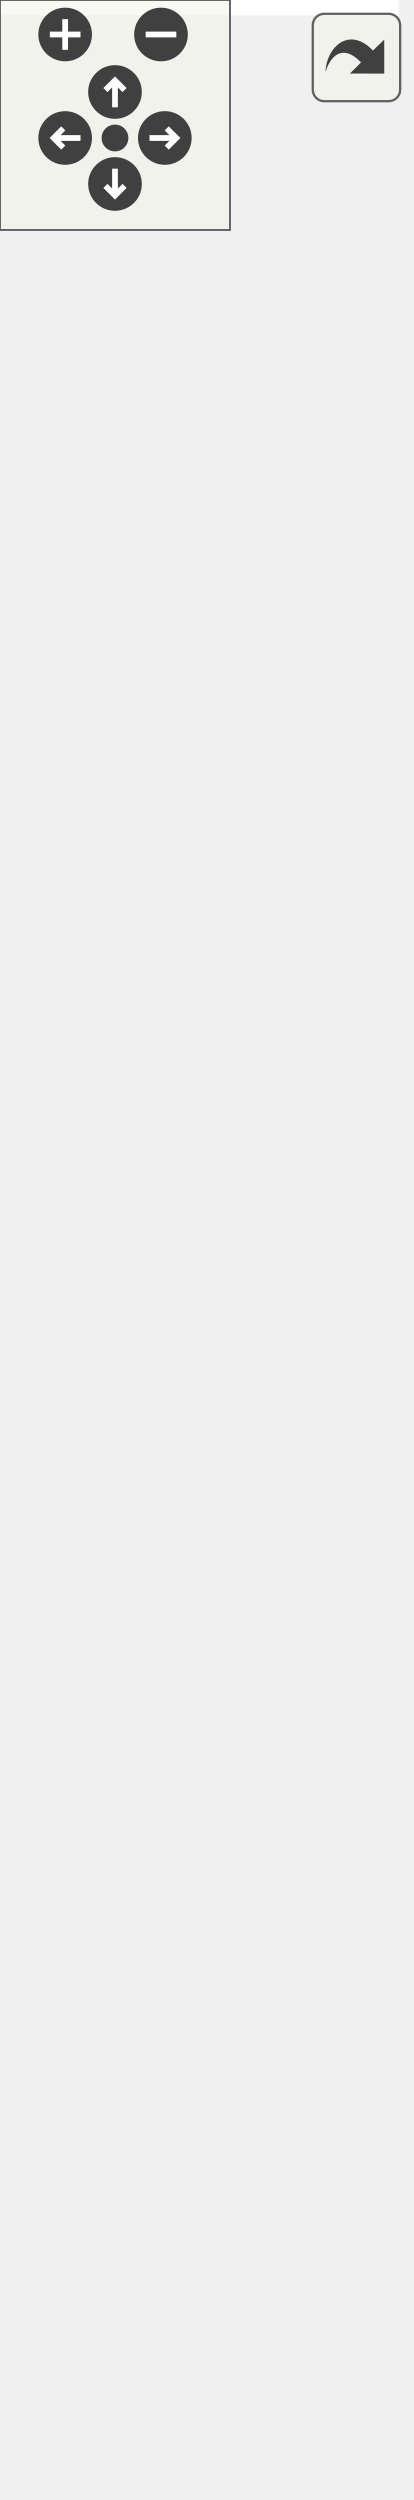
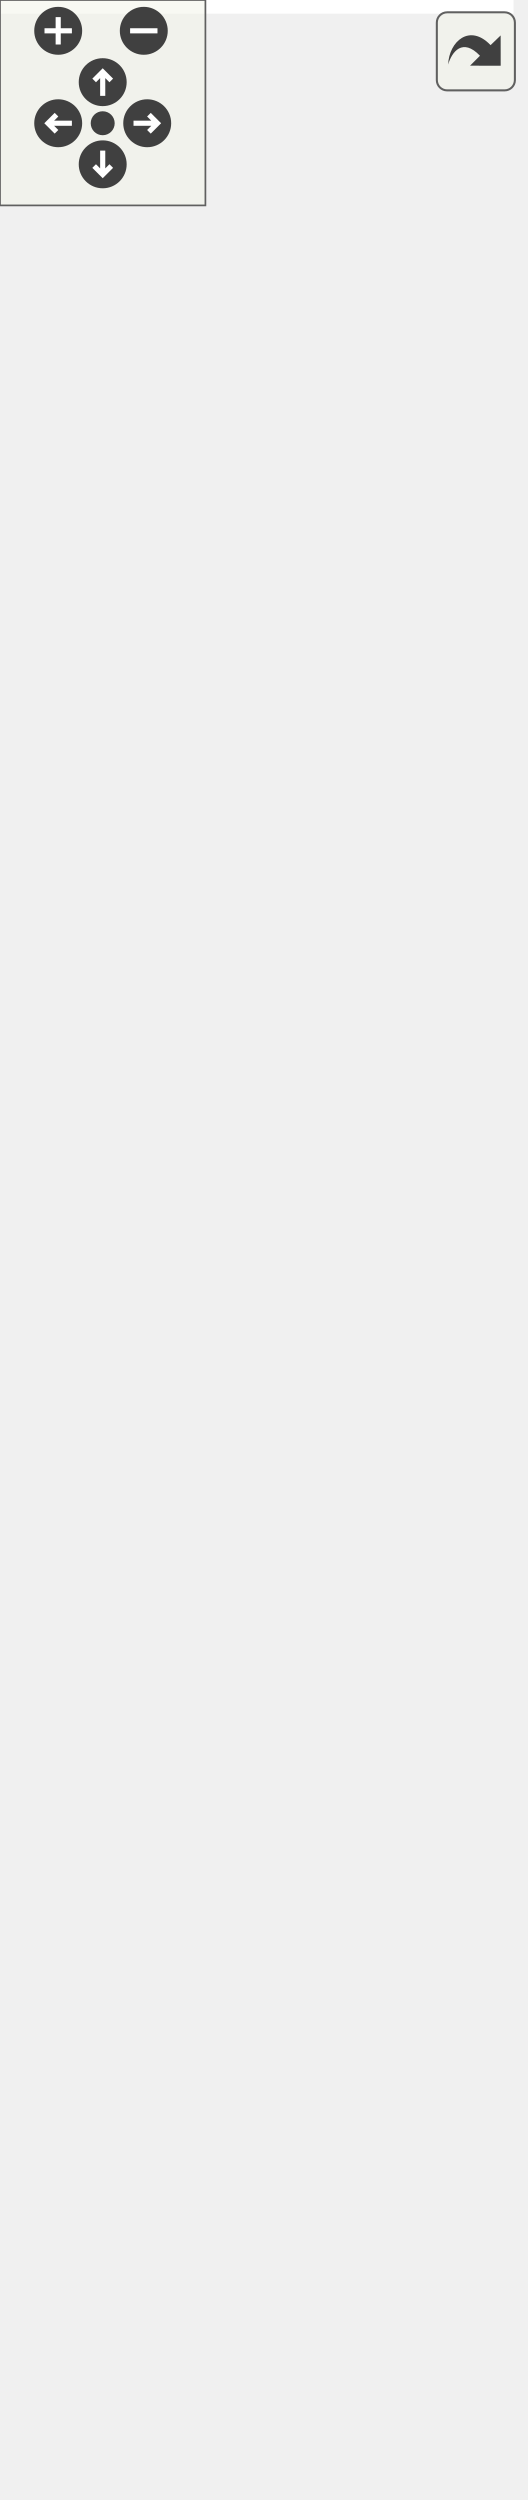
<svg xmlns="http://www.w3.org/2000/svg" xmlns:xlink="http://www.w3.org/1999/xlink" id="main" version="1.1" xml:space="preserve">
  <style type="text/css">
.edge:hover path { stroke: red; }
.edge:hover polygon { stroke: red; fill: red; }
</style>
  <defs>
    <circle id="rim" cx="0" cy="0" r="7" />
    <circle id="rim2" cx="0" cy="0" r="3.5" />
    <g id="zoomPlus">
      <use xlink:href="#rim" fill="#404040">
        <set attributeName="fill" to="#808080" begin="zoomplus.mouseover" end="zoomplus.mouseout" />
      </use>
      <path d="M-4,0h8M0,-4v8" fill="none" stroke="white" stroke-width="1.5" pointer-events="none" />
    </g>
    <g id="zoomMin">
      <use xlink:href="#rim" fill="#404040">
        <set attributeName="fill" to="#808080" begin="zoomminus.mouseover" end="zoomminus.mouseout" />
      </use>
      <path d="M-4,0h8" fill="none" stroke="white" stroke-width="1.5" pointer-events="none" />
    </g>
    <g id="dirArrow">
      <path fill="none" stroke="white" stroke-width="1.5" d="M0,-3.0v7 M-2.5,-0.5L0,-3.0L2.5,-0.5" />
    </g>
    <g id="resetDef">
      <use xlink:href="#rim2" fill="#404040">
        <set attributeName="fill" to="#808080" begin="reset.mouseover" end="reset.mouseout" />
      </use>
    </g>
  </defs>
  <svg id="graph" class="graph">
    <g id="viewport">
-       <polygon fill="white" stroke="none" points="-4,4 -4,-592 104,-592 104,4 -4,4" />
+       <polygon fill="white" stroke="none" points="-4,4 -4,-670 150,-670 150,4 -4,4" />
      <g id="node1" class="node">
-         <polygon fill="#bfbfbf" stroke="black" points="-0.5,-1 -0.5,-113 100.5,-113 100.5,-1 -0.5,-1" />
-         <text text-anchor="middle" x="50" y="-101" font-family="Helvetica,sans-Serif" font-size="10.00">LineEdit</text>
-         <polyline fill="none" stroke="black" points="-0.5,-94 100.5,-94 " />
-         <text text-anchor="middle" x="50" y="-82" font-family="Helvetica,sans-Serif" font-size="10.00"> </text>
-         <polyline fill="none" stroke="black" points="-0.5,-75 100.5,-75 " />
-         <text text-anchor="start" x="7.5" y="-63" font-family="Helvetica,sans-Serif" font-size="10.00">+ LineEdit()</text>
-         <text text-anchor="start" x="7.5" y="-52" font-family="Helvetica,sans-Serif" font-size="10.00">+ text()</text>
-         <text text-anchor="start" x="7.5" y="-41" font-family="Helvetica,sans-Serif" font-size="10.00">+ setText()</text>
-         <text text-anchor="start" x="7.5" y="-30" font-family="Helvetica,sans-Serif" font-size="10.00">+ textChanged()</text>
-         <text text-anchor="start" x="7.5" y="-19" font-family="Helvetica,sans-Serif" font-size="10.00"># meHandleEvent()</text>
-         <text text-anchor="start" x="7.5" y="-8" font-family="Helvetica,sans-Serif" font-size="10.00">* textChanged()</text>
+         <polygon fill="#bfbfbf" stroke="black" points="22.5,-1 22.5,-135 123.5,-135 123.5,-1 22.5,-1" />
+         <text text-anchor="middle" x="73" y="-123" font-family="Helvetica,sans-Serif" font-size="10.00">LineEdit</text>
+         <polyline fill="none" stroke="black" points="22.5,-116 123.5,-116 " />
+         <text text-anchor="middle" x="73" y="-104" font-family="Helvetica,sans-Serif" font-size="10.00"> </text>
+         <polyline fill="none" stroke="black" points="22.5,-97 123.5,-97 " />
+         <text text-anchor="start" x="30.5" y="-85" font-family="Helvetica,sans-Serif" font-size="10.00">+ LineEdit()</text>
+         <text text-anchor="start" x="30.5" y="-74" font-family="Helvetica,sans-Serif" font-size="10.00">+ text()</text>
+         <text text-anchor="start" x="30.5" y="-63" font-family="Helvetica,sans-Serif" font-size="10.00">+ setText()</text>
+         <text text-anchor="start" x="30.5" y="-52" font-family="Helvetica,sans-Serif" font-size="10.00">+ minimumWidth()</text>
+         <text text-anchor="start" x="30.5" y="-41" font-family="Helvetica,sans-Serif" font-size="10.00">+ minimumHeight()</text>
+         <text text-anchor="start" x="30.5" y="-30" font-family="Helvetica,sans-Serif" font-size="10.00">+ textChanged()</text>
+         <text text-anchor="start" x="30.5" y="-19" font-family="Helvetica,sans-Serif" font-size="10.00"># meHandleEvent()</text>
+         <text text-anchor="start" x="30.5" y="-8" font-family="Helvetica,sans-Serif" font-size="10.00">* textChanged()</text>
      </g>
      <g id="node2" class="node">
        <g id="a_node2">
          <a xlink:href="class_widget.html" target="_top" xlink:title="Classe de base. ">
-             <polygon fill="white" stroke="black" points="0,-150.5 0,-317.5 100,-317.5 100,-150.5 0,-150.5" />
-             <text text-anchor="middle" x="50" y="-305.5" font-family="Helvetica,sans-Serif" font-size="10.00">Widget</text>
-             <polyline fill="none" stroke="black" points="0,-298.5 100,-298.5 " />
-             <text text-anchor="middle" x="50" y="-286.5" font-family="Helvetica,sans-Serif" font-size="10.00"> </text>
-             <polyline fill="none" stroke="black" points="0,-279.5 100,-279.5 " />
-             <text text-anchor="start" x="8" y="-267.5" font-family="Helvetica,sans-Serif" font-size="10.00">+ Widget()</text>
-             <text text-anchor="start" x="8" y="-256.5" font-family="Helvetica,sans-Serif" font-size="10.00">+ width()</text>
-             <text text-anchor="start" x="8" y="-245.5" font-family="Helvetica,sans-Serif" font-size="10.00">+ setWidth()</text>
-             <text text-anchor="start" x="8" y="-234.5" font-family="Helvetica,sans-Serif" font-size="10.00">+ height()</text>
-             <text text-anchor="start" x="8" y="-223.5" font-family="Helvetica,sans-Serif" font-size="10.00">+ setHeight()</text>
-             <text text-anchor="start" x="8" y="-212.5" font-family="Helvetica,sans-Serif" font-size="10.00">+ minimumWidth()</text>
-             <text text-anchor="start" x="8" y="-201.5" font-family="Helvetica,sans-Serif" font-size="10.00">+ minimumHeight()</text>
-             <text text-anchor="start" x="8" y="-190.5" font-family="Helvetica,sans-Serif" font-size="10.00">+ widthChanged()</text>
-             <text text-anchor="start" x="8" y="-179.5" font-family="Helvetica,sans-Serif" font-size="10.00">+ heightChanged()</text>
-             <text text-anchor="start" x="8" y="-168.5" font-family="Helvetica,sans-Serif" font-size="10.00">* widthChanged()</text>
-             <text text-anchor="start" x="8" y="-157.5" font-family="Helvetica,sans-Serif" font-size="10.00">* heightChanged()</text>
+             <polygon fill="white" stroke="black" points="0,-173 0,-395 146,-395 146,-173 0,-173" />
+             <text text-anchor="middle" x="73" y="-383" font-family="Helvetica,sans-Serif" font-size="10.00">Widget</text>
+             <polyline fill="none" stroke="black" points="0,-376 146,-376 " />
+             <text text-anchor="start" x="8" y="-364" font-family="Helvetica,sans-Serif" font-size="10.00"># m_minimumWidthChanged</text>
+             <text text-anchor="start" x="8" y="-353" font-family="Helvetica,sans-Serif" font-size="10.00"># m_minimumHeightChanged</text>
+             <polyline fill="none" stroke="black" points="0,-346 146,-346 " />
+             <text text-anchor="start" x="8" y="-334" font-family="Helvetica,sans-Serif" font-size="10.00">+ Widget()</text>
+             <text text-anchor="start" x="8" y="-323" font-family="Helvetica,sans-Serif" font-size="10.00">+ width()</text>
+             <text text-anchor="start" x="8" y="-312" font-family="Helvetica,sans-Serif" font-size="10.00">+ setWidth()</text>
+             <text text-anchor="start" x="8" y="-301" font-family="Helvetica,sans-Serif" font-size="10.00">+ height()</text>
+             <text text-anchor="start" x="8" y="-290" font-family="Helvetica,sans-Serif" font-size="10.00">+ setHeight()</text>
+             <text text-anchor="start" x="8" y="-279" font-family="Helvetica,sans-Serif" font-size="10.00">+ minimumWidth()</text>
+             <text text-anchor="start" x="8" y="-268" font-family="Helvetica,sans-Serif" font-size="10.00">+ minimumHeight()</text>
+             <text text-anchor="start" x="8" y="-257" font-family="Helvetica,sans-Serif" font-size="10.00">+ widthChanged()</text>
+             <text text-anchor="start" x="8" y="-246" font-family="Helvetica,sans-Serif" font-size="10.00">+ heightChanged()</text>
+             <text text-anchor="start" x="8" y="-235" font-family="Helvetica,sans-Serif" font-size="10.00">+ minimumWidthChanged()</text>
+             <text text-anchor="start" x="8" y="-224" font-family="Helvetica,sans-Serif" font-size="10.00">+ minimumHeightChanged()</text>
+             <text text-anchor="start" x="8" y="-213" font-family="Helvetica,sans-Serif" font-size="10.00">* widthChanged()</text>
+             <text text-anchor="start" x="8" y="-202" font-family="Helvetica,sans-Serif" font-size="10.00">* heightChanged()</text>
+             <text text-anchor="start" x="8" y="-191" font-family="Helvetica,sans-Serif" font-size="10.00">* minimumWidthChanged()</text>
+             <text text-anchor="start" x="8" y="-180" font-family="Helvetica,sans-Serif" font-size="10.00">* minimumHeightChanged()</text>
          </a>
        </g>
      </g>
      <g id="edge1" class="edge">
-         <path fill="none" stroke="midnightblue" d="M50,-140.345C50,-131.118 50,-121.968 50,-113.306" />
-         <polygon fill="none" stroke="midnightblue" points="46.5,-140.368 50,-150.368 53.5,-140.368 46.5,-140.368" />
+         <path fill="none" stroke="midnightblue" d="M73,-162.61C73,-153.196 73,-143.923 73,-135.088" />
+         <polygon fill="none" stroke="midnightblue" points="69.5,-162.866 73,-172.866 76.5,-162.866 69.5,-162.866" />
      </g>
      <g id="node3" class="node">
        <g id="a_node3">
          <a xlink:href="class_graphics_item.html" target="_top" xlink:title="Classe de base. ">
-             <polygon fill="white" stroke="black" points="-0.5,-354.5 -0.5,-587.5 100.5,-587.5 100.5,-354.5 -0.5,-354.5" />
-             <text text-anchor="middle" x="50" y="-575.5" font-family="Helvetica,sans-Serif" font-size="10.00">GraphicsItem</text>
-             <polyline fill="none" stroke="black" points="-0.5,-568.5 100.5,-568.5 " />
-             <text text-anchor="middle" x="50" y="-556.5" font-family="Helvetica,sans-Serif" font-size="10.00"> </text>
-             <polyline fill="none" stroke="black" points="-0.5,-549.5 100.5,-549.5 " />
-             <text text-anchor="start" x="7.5" y="-537.5" font-family="Helvetica,sans-Serif" font-size="10.00">+ GraphicsItem()</text>
-             <text text-anchor="start" x="7.5" y="-526.5" font-family="Helvetica,sans-Serif" font-size="10.00">+ ~GraphicsItem()</text>
-             <text text-anchor="start" x="7.5" y="-515.5" font-family="Helvetica,sans-Serif" font-size="10.00">+ parent()</text>
-             <text text-anchor="start" x="7.5" y="-504.5" font-family="Helvetica,sans-Serif" font-size="10.00">+ setParent()</text>
-             <text text-anchor="start" x="7.5" y="-493.5" font-family="Helvetica,sans-Serif" font-size="10.00">+ type()</text>
-             <text text-anchor="start" x="7.5" y="-482.5" font-family="Helvetica,sans-Serif" font-size="10.00">+ children()</text>
-             <text text-anchor="start" x="7.5" y="-471.5" font-family="Helvetica,sans-Serif" font-size="10.00">+ position()</text>
-             <text text-anchor="start" x="7.5" y="-460.5" font-family="Helvetica,sans-Serif" font-size="10.00">+ position()</text>
-             <text text-anchor="start" x="7.5" y="-449.5" font-family="Helvetica,sans-Serif" font-size="10.00">+ color()</text>
-             <text text-anchor="start" x="7.5" y="-438.5" font-family="Helvetica,sans-Serif" font-size="10.00">+ z()</text>
-             <text text-anchor="start" x="7.5" y="-427.5" font-family="Helvetica,sans-Serif" font-size="10.00">et 13 de plus...</text>
-             <text text-anchor="start" x="7.5" y="-416.5" font-family="Helvetica,sans-Serif" font-size="10.00">+ focusItem()</text>
-             <text text-anchor="start" x="7.5" y="-405.5" font-family="Helvetica,sans-Serif" font-size="10.00">+ setFocusItem()</text>
-             <text text-anchor="start" x="7.5" y="-394.5" font-family="Helvetica,sans-Serif" font-size="10.00"># meDraw()</text>
-             <text text-anchor="start" x="7.5" y="-383.5" font-family="Helvetica,sans-Serif" font-size="10.00"># meUpdate()</text>
-             <text text-anchor="start" x="7.5" y="-372.5" font-family="Helvetica,sans-Serif" font-size="10.00"># meHandleEvent()</text>
-             <text text-anchor="start" x="7.5" y="-361.5" font-family="Helvetica,sans-Serif" font-size="10.00"># meIsOver()</text>
+             <polygon fill="white" stroke="black" points="22.5,-432.5 22.5,-665.5 123.5,-665.5 123.5,-432.5 22.5,-432.5" />
+             <text text-anchor="middle" x="73" y="-653.5" font-family="Helvetica,sans-Serif" font-size="10.00">GraphicsItem</text>
+             <polyline fill="none" stroke="black" points="22.5,-646.5 123.5,-646.5 " />
+             <text text-anchor="middle" x="73" y="-634.5" font-family="Helvetica,sans-Serif" font-size="10.00"> </text>
+             <polyline fill="none" stroke="black" points="22.5,-627.5 123.5,-627.5 " />
+             <text text-anchor="start" x="30.5" y="-615.5" font-family="Helvetica,sans-Serif" font-size="10.00">+ GraphicsItem()</text>
+             <text text-anchor="start" x="30.5" y="-604.5" font-family="Helvetica,sans-Serif" font-size="10.00">+ ~GraphicsItem()</text>
+             <text text-anchor="start" x="30.5" y="-593.5" font-family="Helvetica,sans-Serif" font-size="10.00">+ parent()</text>
+             <text text-anchor="start" x="30.5" y="-582.5" font-family="Helvetica,sans-Serif" font-size="10.00">+ setParent()</text>
+             <text text-anchor="start" x="30.5" y="-571.5" font-family="Helvetica,sans-Serif" font-size="10.00">+ type()</text>
+             <text text-anchor="start" x="30.5" y="-560.5" font-family="Helvetica,sans-Serif" font-size="10.00">+ children()</text>
+             <text text-anchor="start" x="30.5" y="-549.5" font-family="Helvetica,sans-Serif" font-size="10.00">+ position()</text>
+             <text text-anchor="start" x="30.5" y="-538.5" font-family="Helvetica,sans-Serif" font-size="10.00">+ position()</text>
+             <text text-anchor="start" x="30.5" y="-527.5" font-family="Helvetica,sans-Serif" font-size="10.00">+ color()</text>
+             <text text-anchor="start" x="30.5" y="-516.5" font-family="Helvetica,sans-Serif" font-size="10.00">+ z()</text>
+             <text text-anchor="start" x="30.5" y="-505.5" font-family="Helvetica,sans-Serif" font-size="10.00">et 13 de plus...</text>
+             <text text-anchor="start" x="30.5" y="-494.5" font-family="Helvetica,sans-Serif" font-size="10.00">+ focusItem()</text>
+             <text text-anchor="start" x="30.5" y="-483.5" font-family="Helvetica,sans-Serif" font-size="10.00">+ setFocusItem()</text>
+             <text text-anchor="start" x="30.5" y="-472.5" font-family="Helvetica,sans-Serif" font-size="10.00"># meDraw()</text>
+             <text text-anchor="start" x="30.5" y="-461.5" font-family="Helvetica,sans-Serif" font-size="10.00"># meUpdate()</text>
+             <text text-anchor="start" x="30.5" y="-450.5" font-family="Helvetica,sans-Serif" font-size="10.00"># meHandleEvent()</text>
+             <text text-anchor="start" x="30.5" y="-439.5" font-family="Helvetica,sans-Serif" font-size="10.00"># meIsOver()</text>
          </a>
        </g>
      </g>
      <g id="edge2" class="edge">
-         <path fill="none" stroke="midnightblue" d="M50,-344.058C50,-335.071 50,-326.15 50,-317.507" />
-         <polygon fill="none" stroke="midnightblue" points="46.5,-344.221 50,-354.221 53.5,-344.221 46.5,-344.221" />
+         <path fill="none" stroke="midnightblue" d="M73,-422.168C73,-413.206 73,-404.209 73,-395.344" />
+         <polygon fill="none" stroke="midnightblue" points="69.5,-422.262 73,-432.262 76.5,-422.262 69.5,-422.262" />
      </g>
    </g>
  </svg>
  <g id="navigator" transform="translate(0 0)" fill="#404254">
    <rect fill="#f2f5e9" fill-opacity="0.5" stroke="#606060" stroke-width=".5" x="0" y="0" width="60" height="60" />
    <use id="zoomplus" xlink:href="#zoomPlus" x="17" y="9" />
    <use id="zoomminus" xlink:href="#zoomMin" x="42" y="9" />
    <use id="reset" xlink:href="#resetDef" x="30" y="36" />
    <g id="arrowUp" xlink:href="#dirArrow" transform="translate(30 24)">
      <use xlink:href="#rim" fill="#404040">
        <set attributeName="fill" to="#808080" begin="arrowUp.mouseover" end="arrowUp.mouseout" />
      </use>
      <path fill="none" stroke="white" stroke-width="1.5" d="M0,-3.0v7 M-2.5,-0.5L0,-3.0L2.5,-0.5" />
    </g>
    <g id="arrowRight" xlink:href="#dirArrow" transform="rotate(90) translate(36 -43)">
      <use xlink:href="#rim" fill="#404040">
        <set attributeName="fill" to="#808080" begin="arrowRight.mouseover" end="arrowRight.mouseout" />
      </use>
      <path fill="none" stroke="white" stroke-width="1.5" d="M0,-3.0v7 M-2.5,-0.5L0,-3.0L2.5,-0.5" />
    </g>
    <g id="arrowDown" xlink:href="#dirArrow" transform="rotate(180) translate(-30 -48)">
      <use xlink:href="#rim" fill="#404040">
        <set attributeName="fill" to="#808080" begin="arrowDown.mouseover" end="arrowDown.mouseout" />
      </use>
      <path fill="none" stroke="white" stroke-width="1.5" d="M0,-3.0v7 M-2.5,-0.5L0,-3.0L2.5,-0.5" />
    </g>
    <g id="arrowLeft" xlink:href="#dirArrow" transform="rotate(270) translate(-36 17)">
      <use xlink:href="#rim" fill="#404040">
        <set attributeName="fill" to="#808080" begin="arrowLeft.mouseover" end="arrowLeft.mouseout" />
      </use>
      <path fill="none" stroke="white" stroke-width="1.5" d="M0,-3.0v7 M-2.5,-0.5L0,-3.0L2.5,-0.5" />
    </g>
  </g>
  <svg viewBox="0 0 15 15" width="100%" height="30px" preserveAspectRatio="xMaxYMin meet">
    <g id="arrow_out" transform="scale(0.3 0.3)">
      <a xlink:href="class_line_edit__coll__graph_org.svg" target="_base">
        <rect id="button" ry="5" rx="5" y="6" x="6" height="38" width="38" fill="#f2f5e9" fill-opacity="0.5" stroke="#606060" stroke-width="1.0" />
        <path id="arrow" d="M 11.5,31.437 C 11.94,20.098 22.043,11.323 32.159,21.979 L 37.069,17.246 C 37.069,17.246 37.088,32 37.088,32 L 22.16,31.978 C 22.16,31.978 26.998,27.14 26.998,27.14 C 18.529,18.264 13.292,25.23 11.5,31.437 z" style="fill:#404040;" />
      </a>
    </g>
  </svg>
</svg>
